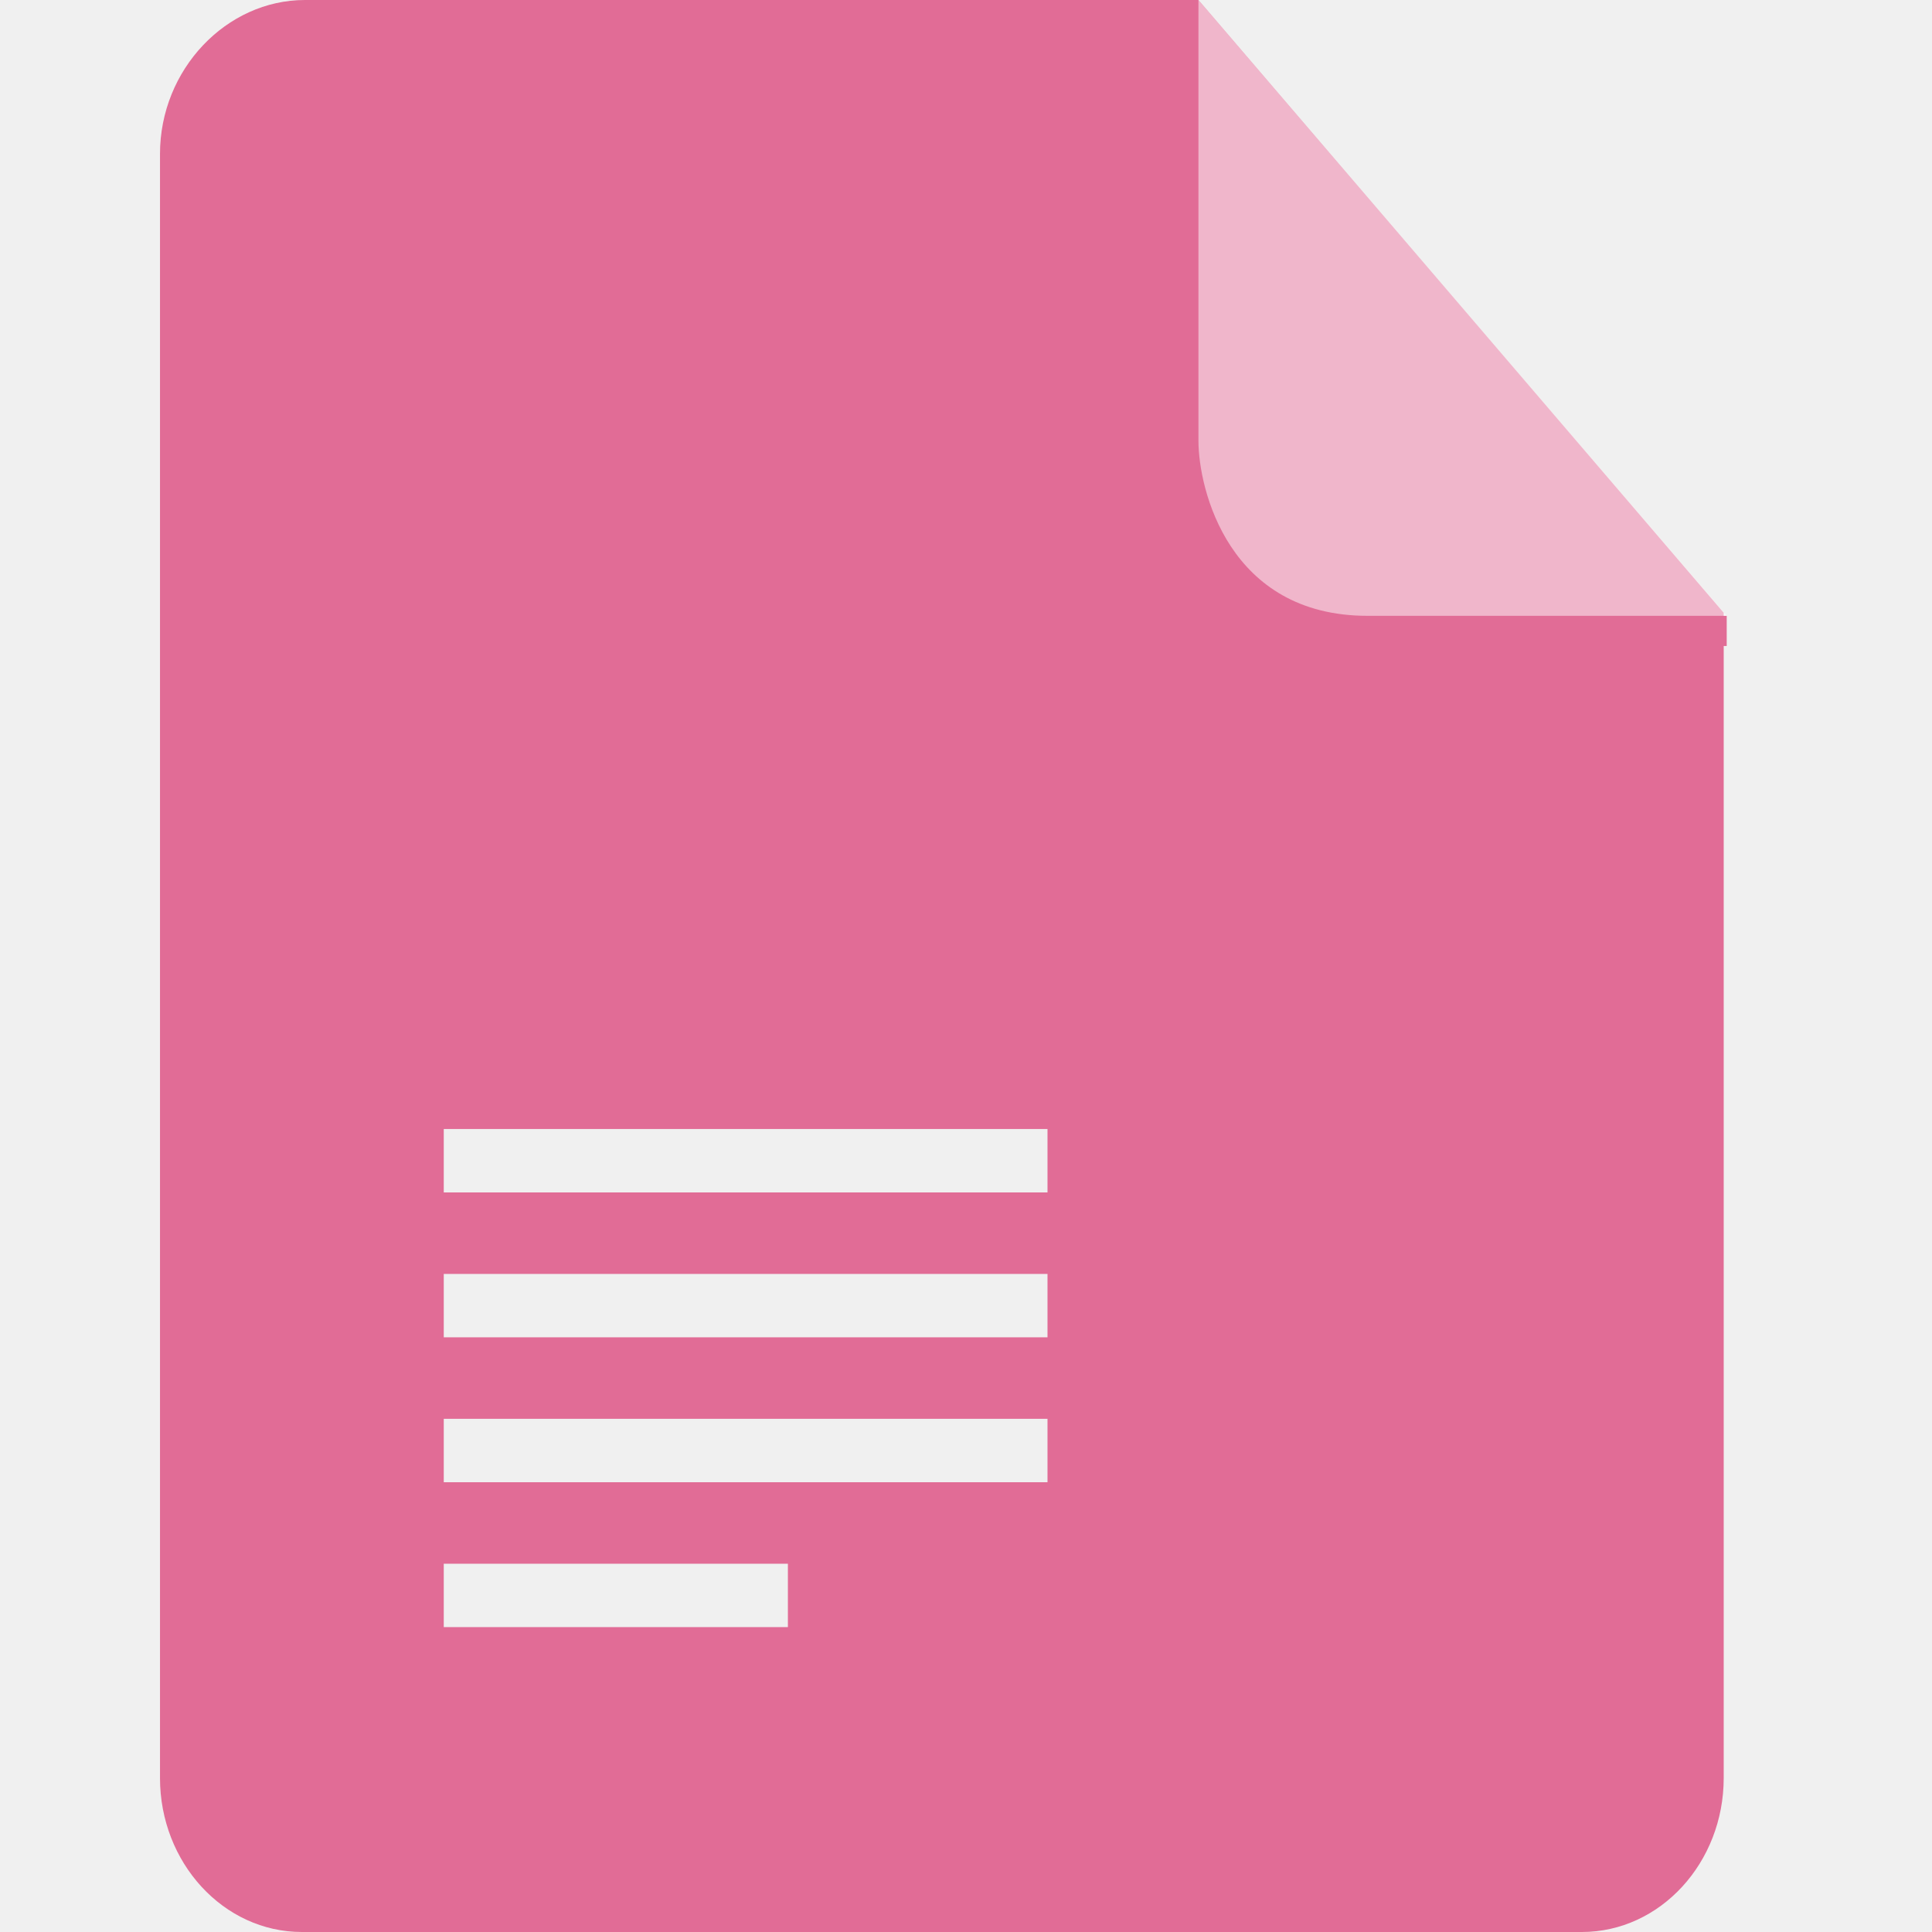
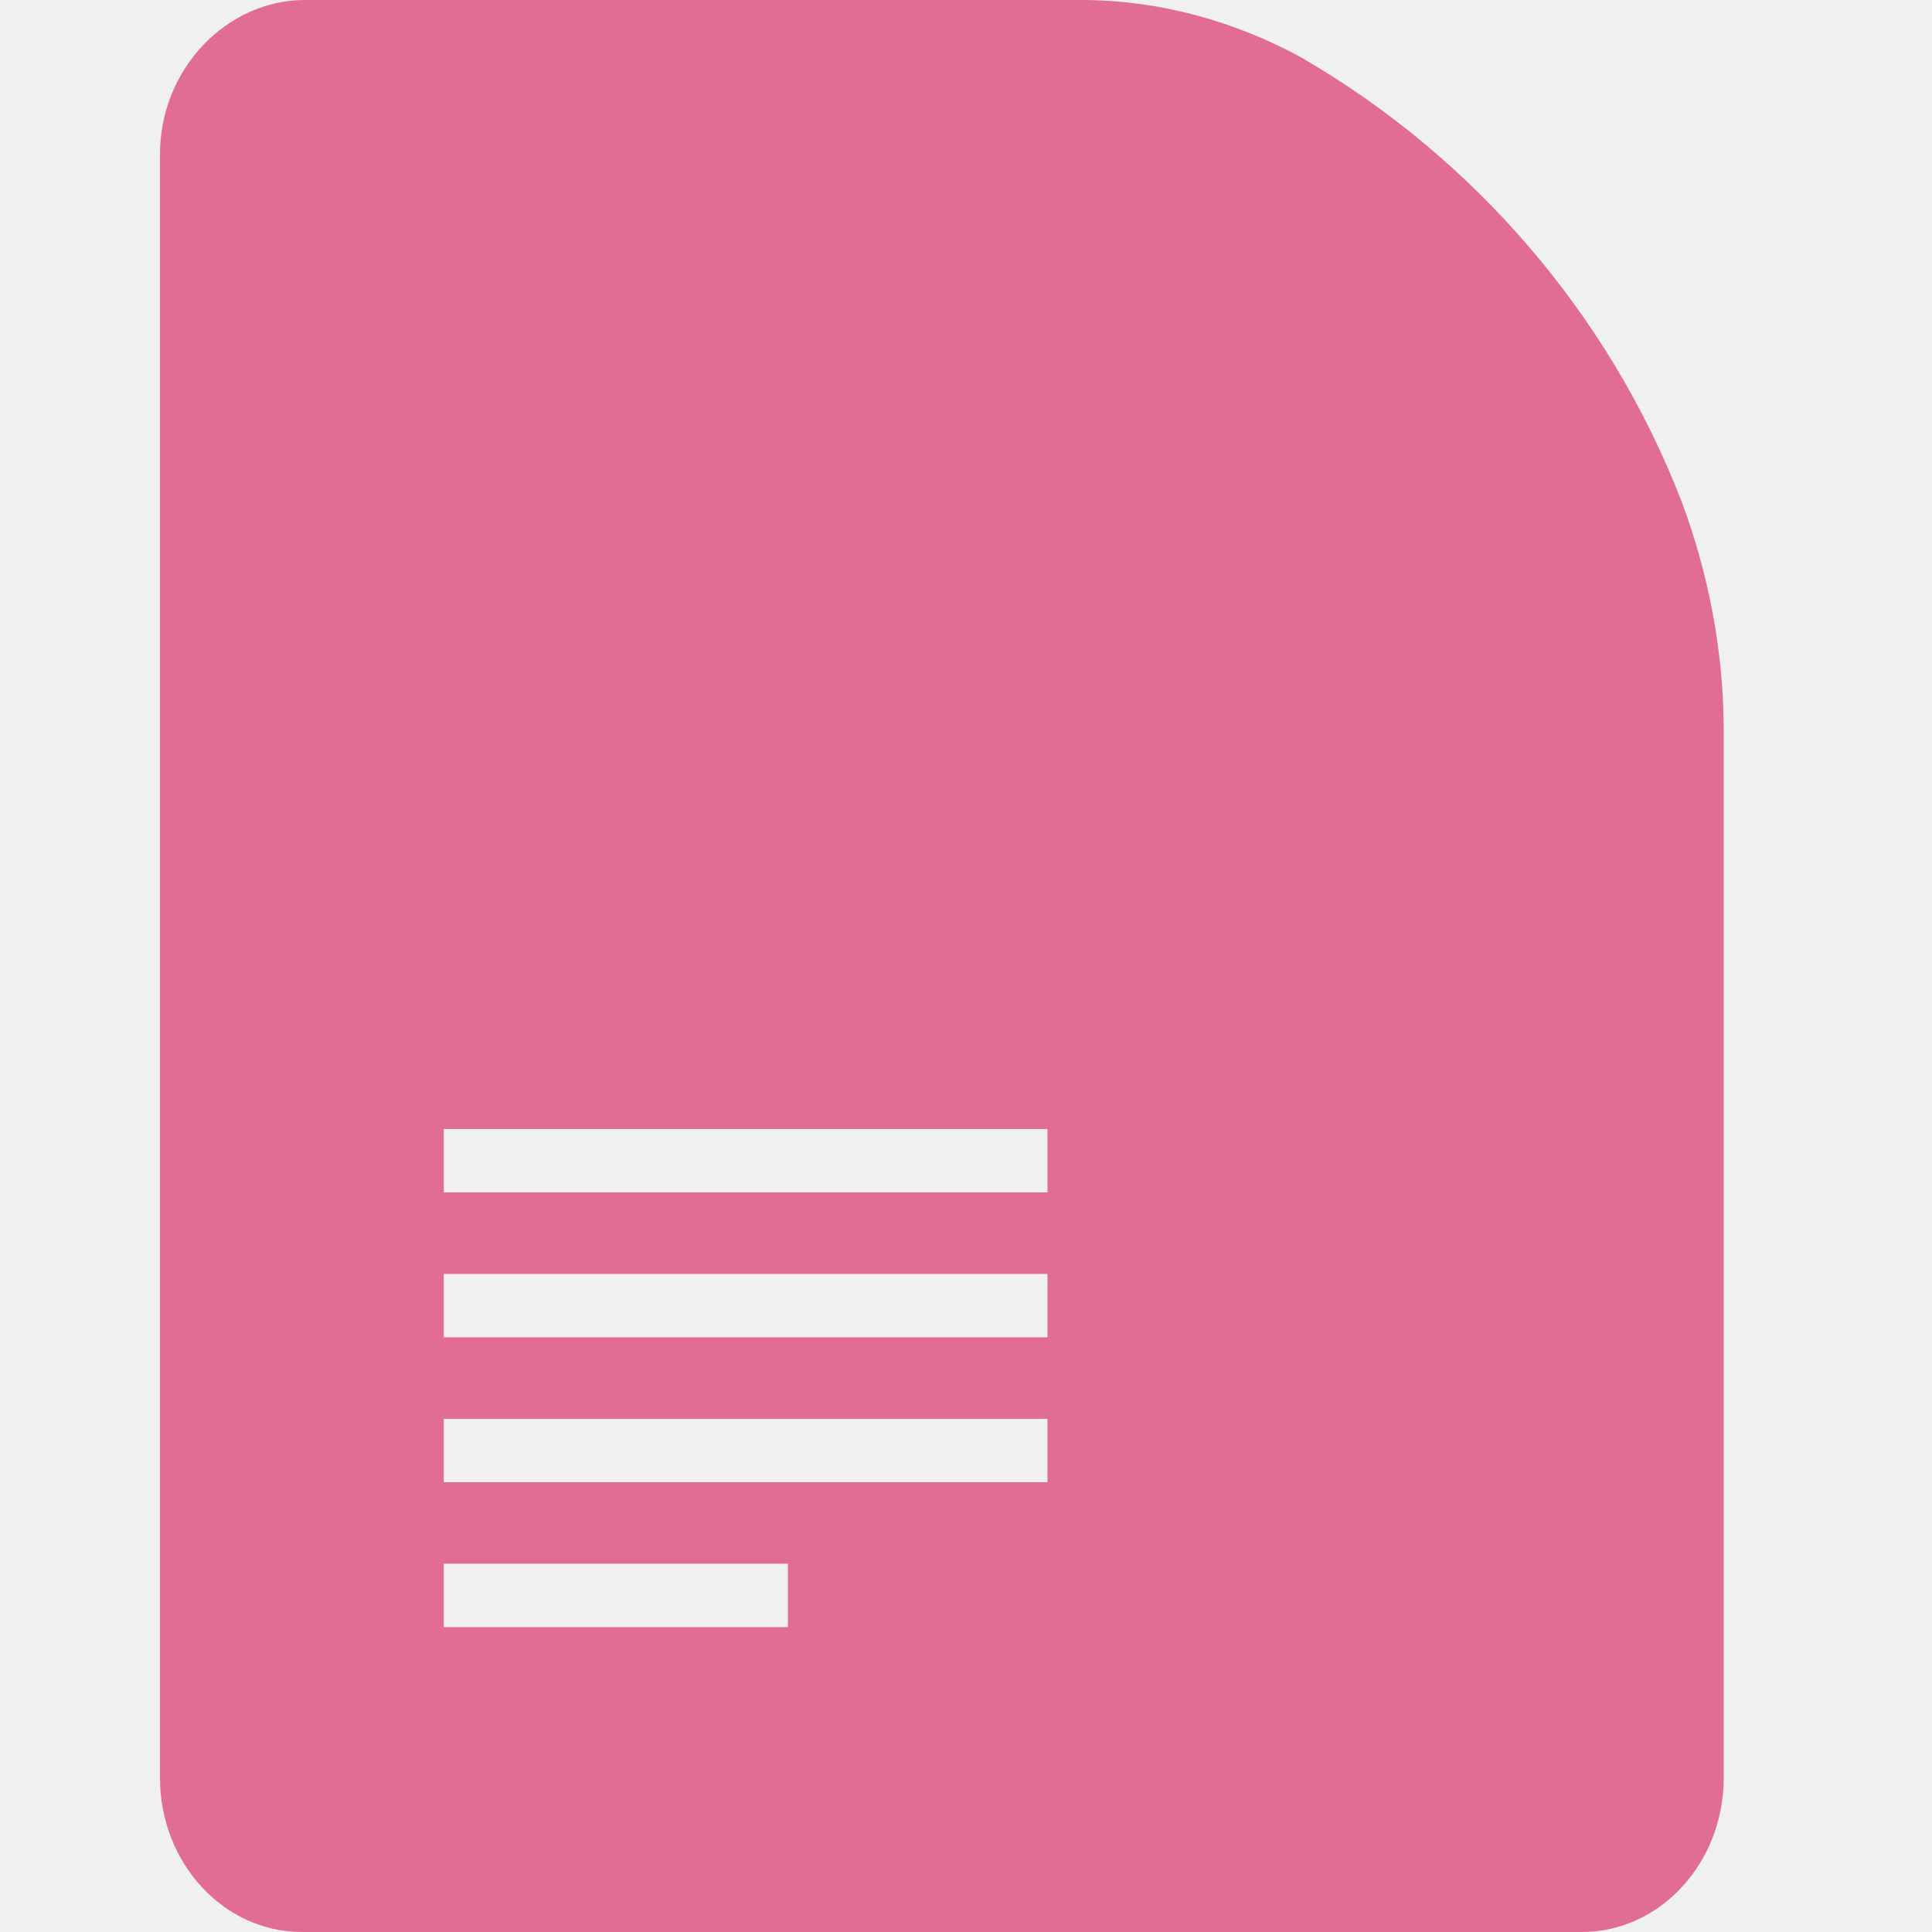
<svg xmlns="http://www.w3.org/2000/svg" version="1.1" id="图层_1" x="0px" y="0px" viewBox="0 0 64 64" style="enable-background:new 0 0 64 64;" xml:space="preserve">
  <style type="text/css">
	.st0{fill:#E16C96;}
- 	.st1{opacity:0.5;fill:#FFFFFF;enable-background:new    ;}
</style>
-   <path class="st0" d="M39.7,0H10.1C7.5,0,5.3,2.3,5.3,5.1v53.8c0,2.8,2.1,5.1,4.7,5.1h42.4c2.6,0,4.7-2.3,4.7-5.1V20.3L39.7,0z   M26.1,53.9H14.7v-2.1h11.4V53.9z M34.7,49.1h-20V47h20V49.1z M34.7,44.3h-20v-2.1h20V44.3z M34.7,39.5h-20v-2.1h20V39.5z" />
-   <path class="st0" d="M57.2,20.4v1H45.3c0,0-5.9-1.3-5.7-6.7c0,0,0.2,5.7,5.6,5.7C45.1,20.4,57.2,20.4,57.2,20.4z" />
-   <path class="st1" d="M39.7,0v14.6c0,1.6,1,5.8,5.6,5.8h11.9L39.7,0z" />
+   <path class="st0" d="M43.1,1.9C40.9,0.7,38.4,0,35.8,0H10.1C7.5,0,5.3,2.3,5.3,5.1v53.8c0,2.8,2.1,5.1,4.7,5.1h42.4  c2.6,0,4.7-2.3,4.7-5.1V24.2c0-2.6-0.5-5.2-1.4-7.6l0,0C53.3,10.4,48.8,5.2,43.1,1.9L43.1,1.9z M26.1,53.9H14.7v-2.1h11.4  C26.1,51.8,26.1,53.9,26.1,53.9z M34.7,49.1h-20V47h20V49.1z M34.7,44.3h-20v-2.1h20V44.3z M34.7,39.5h-20v-2.1h20V39.5z" />
</svg>
